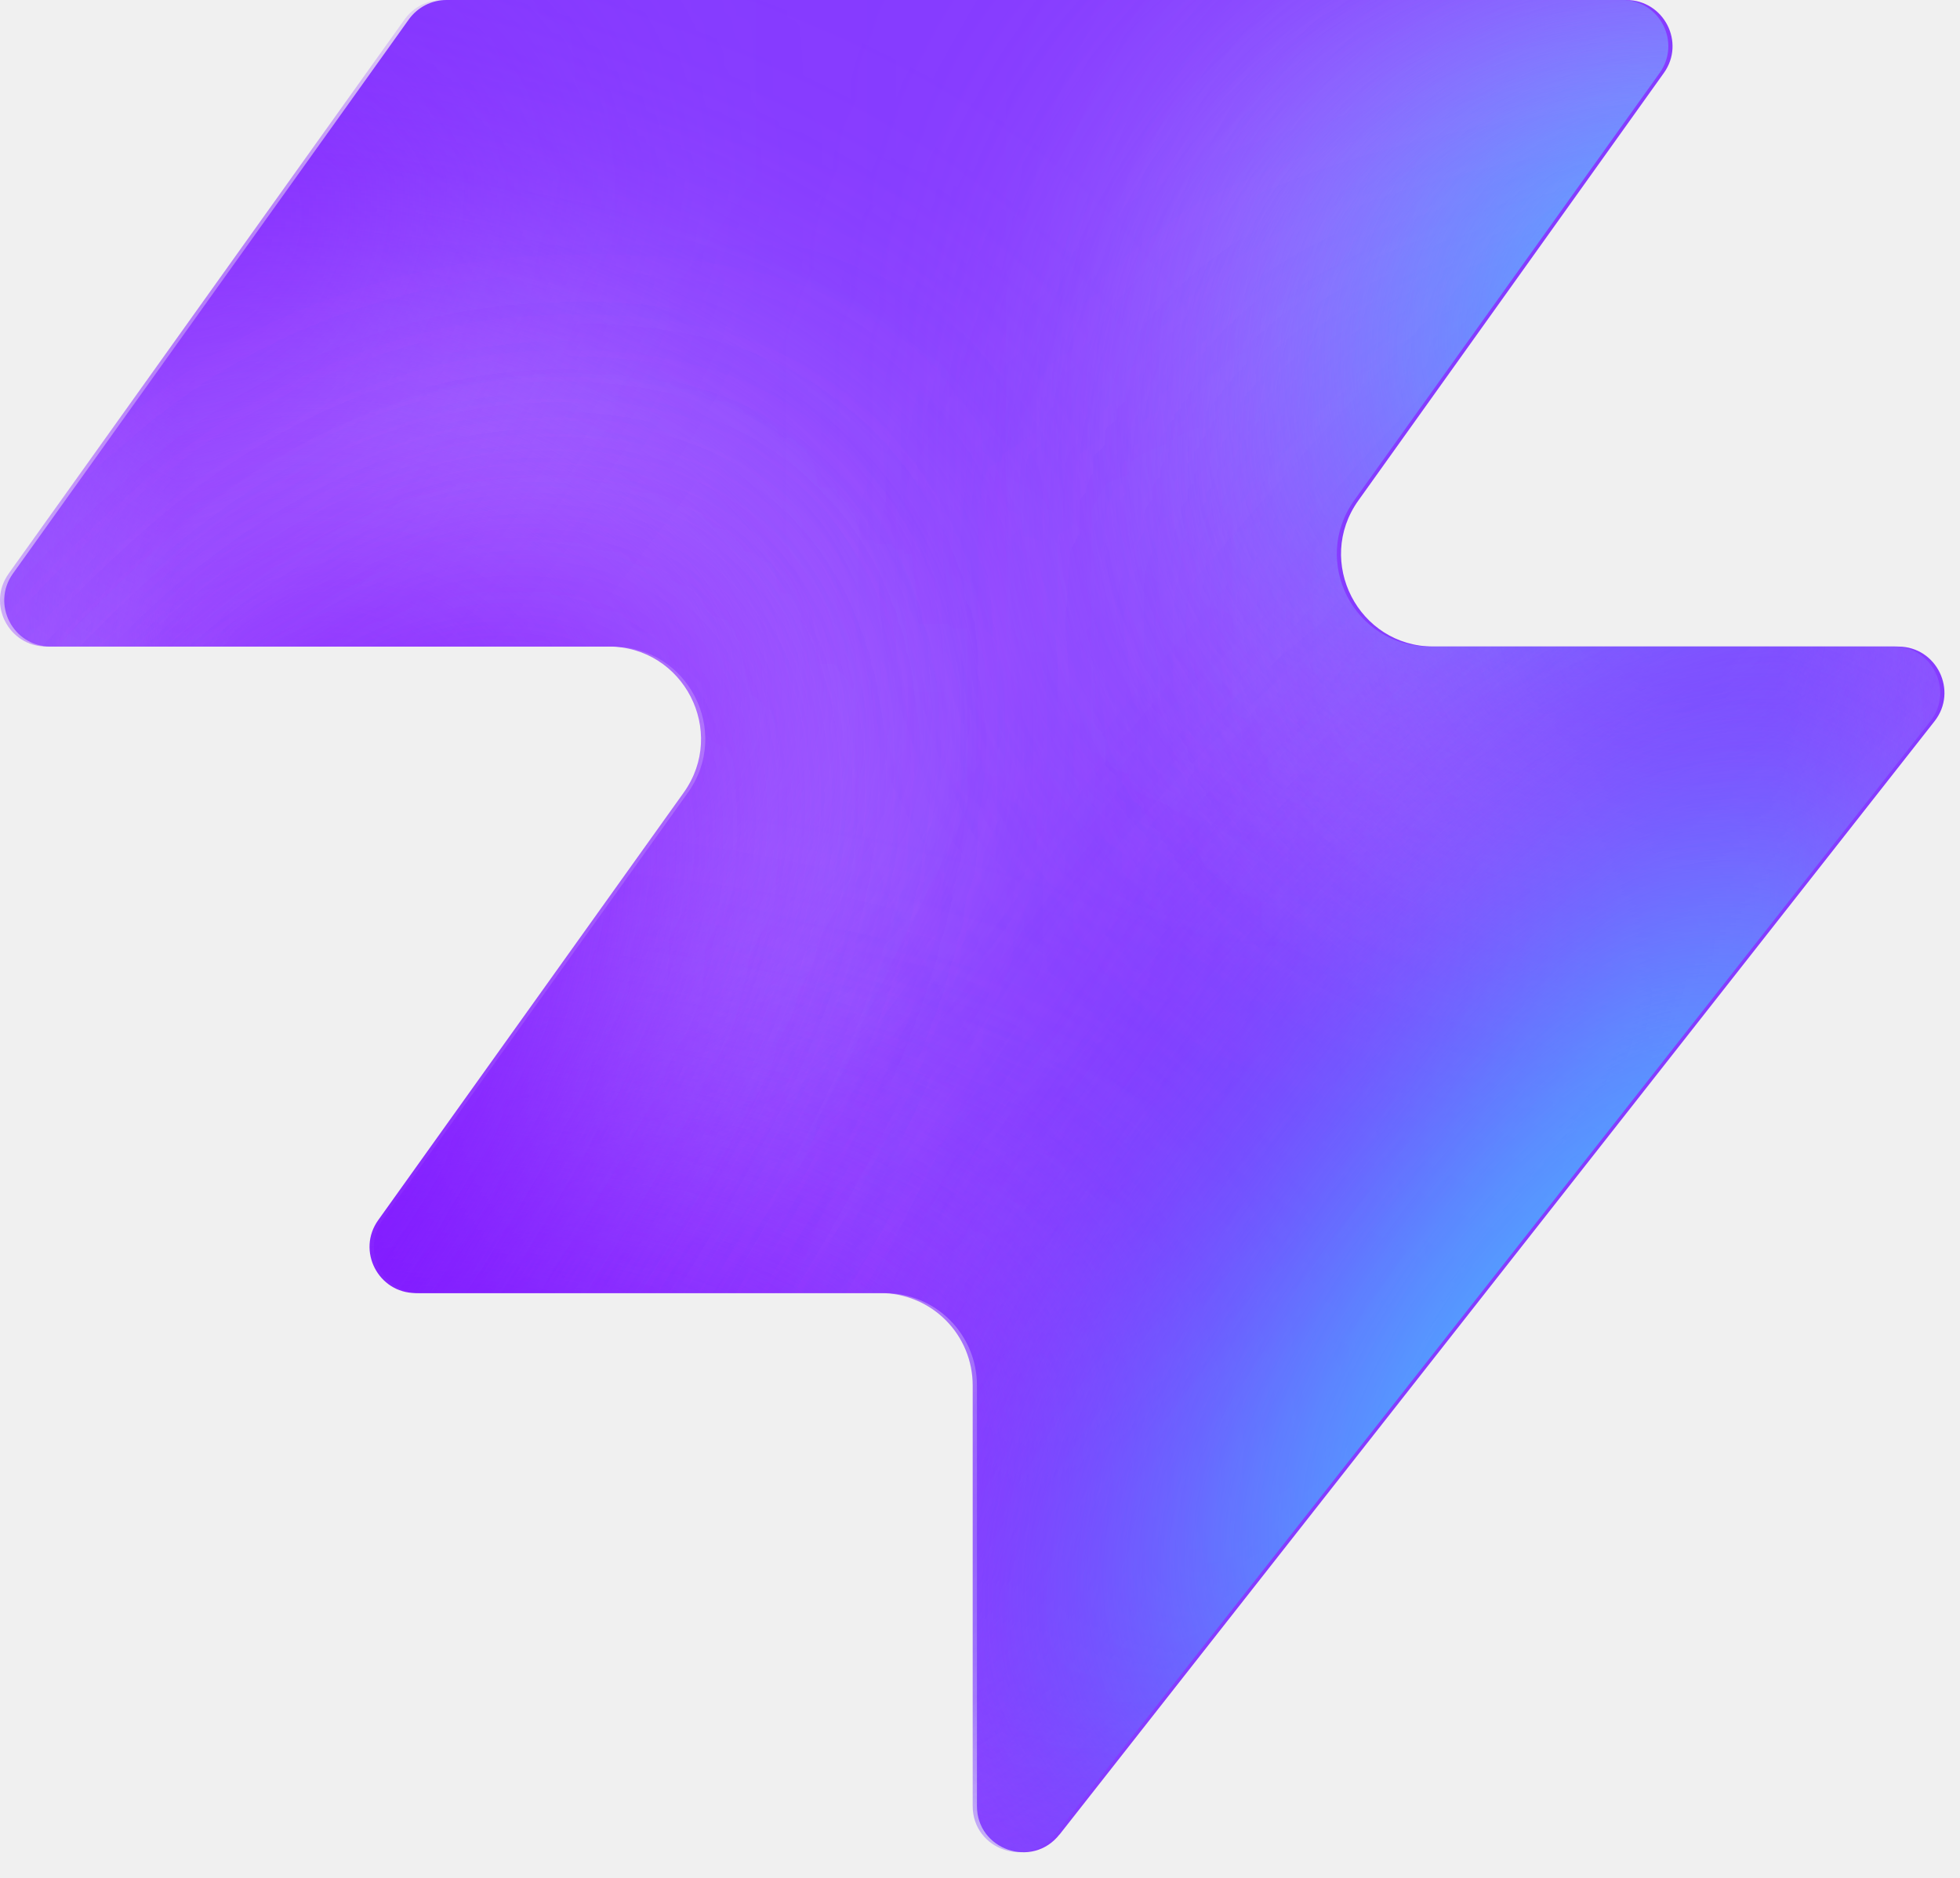
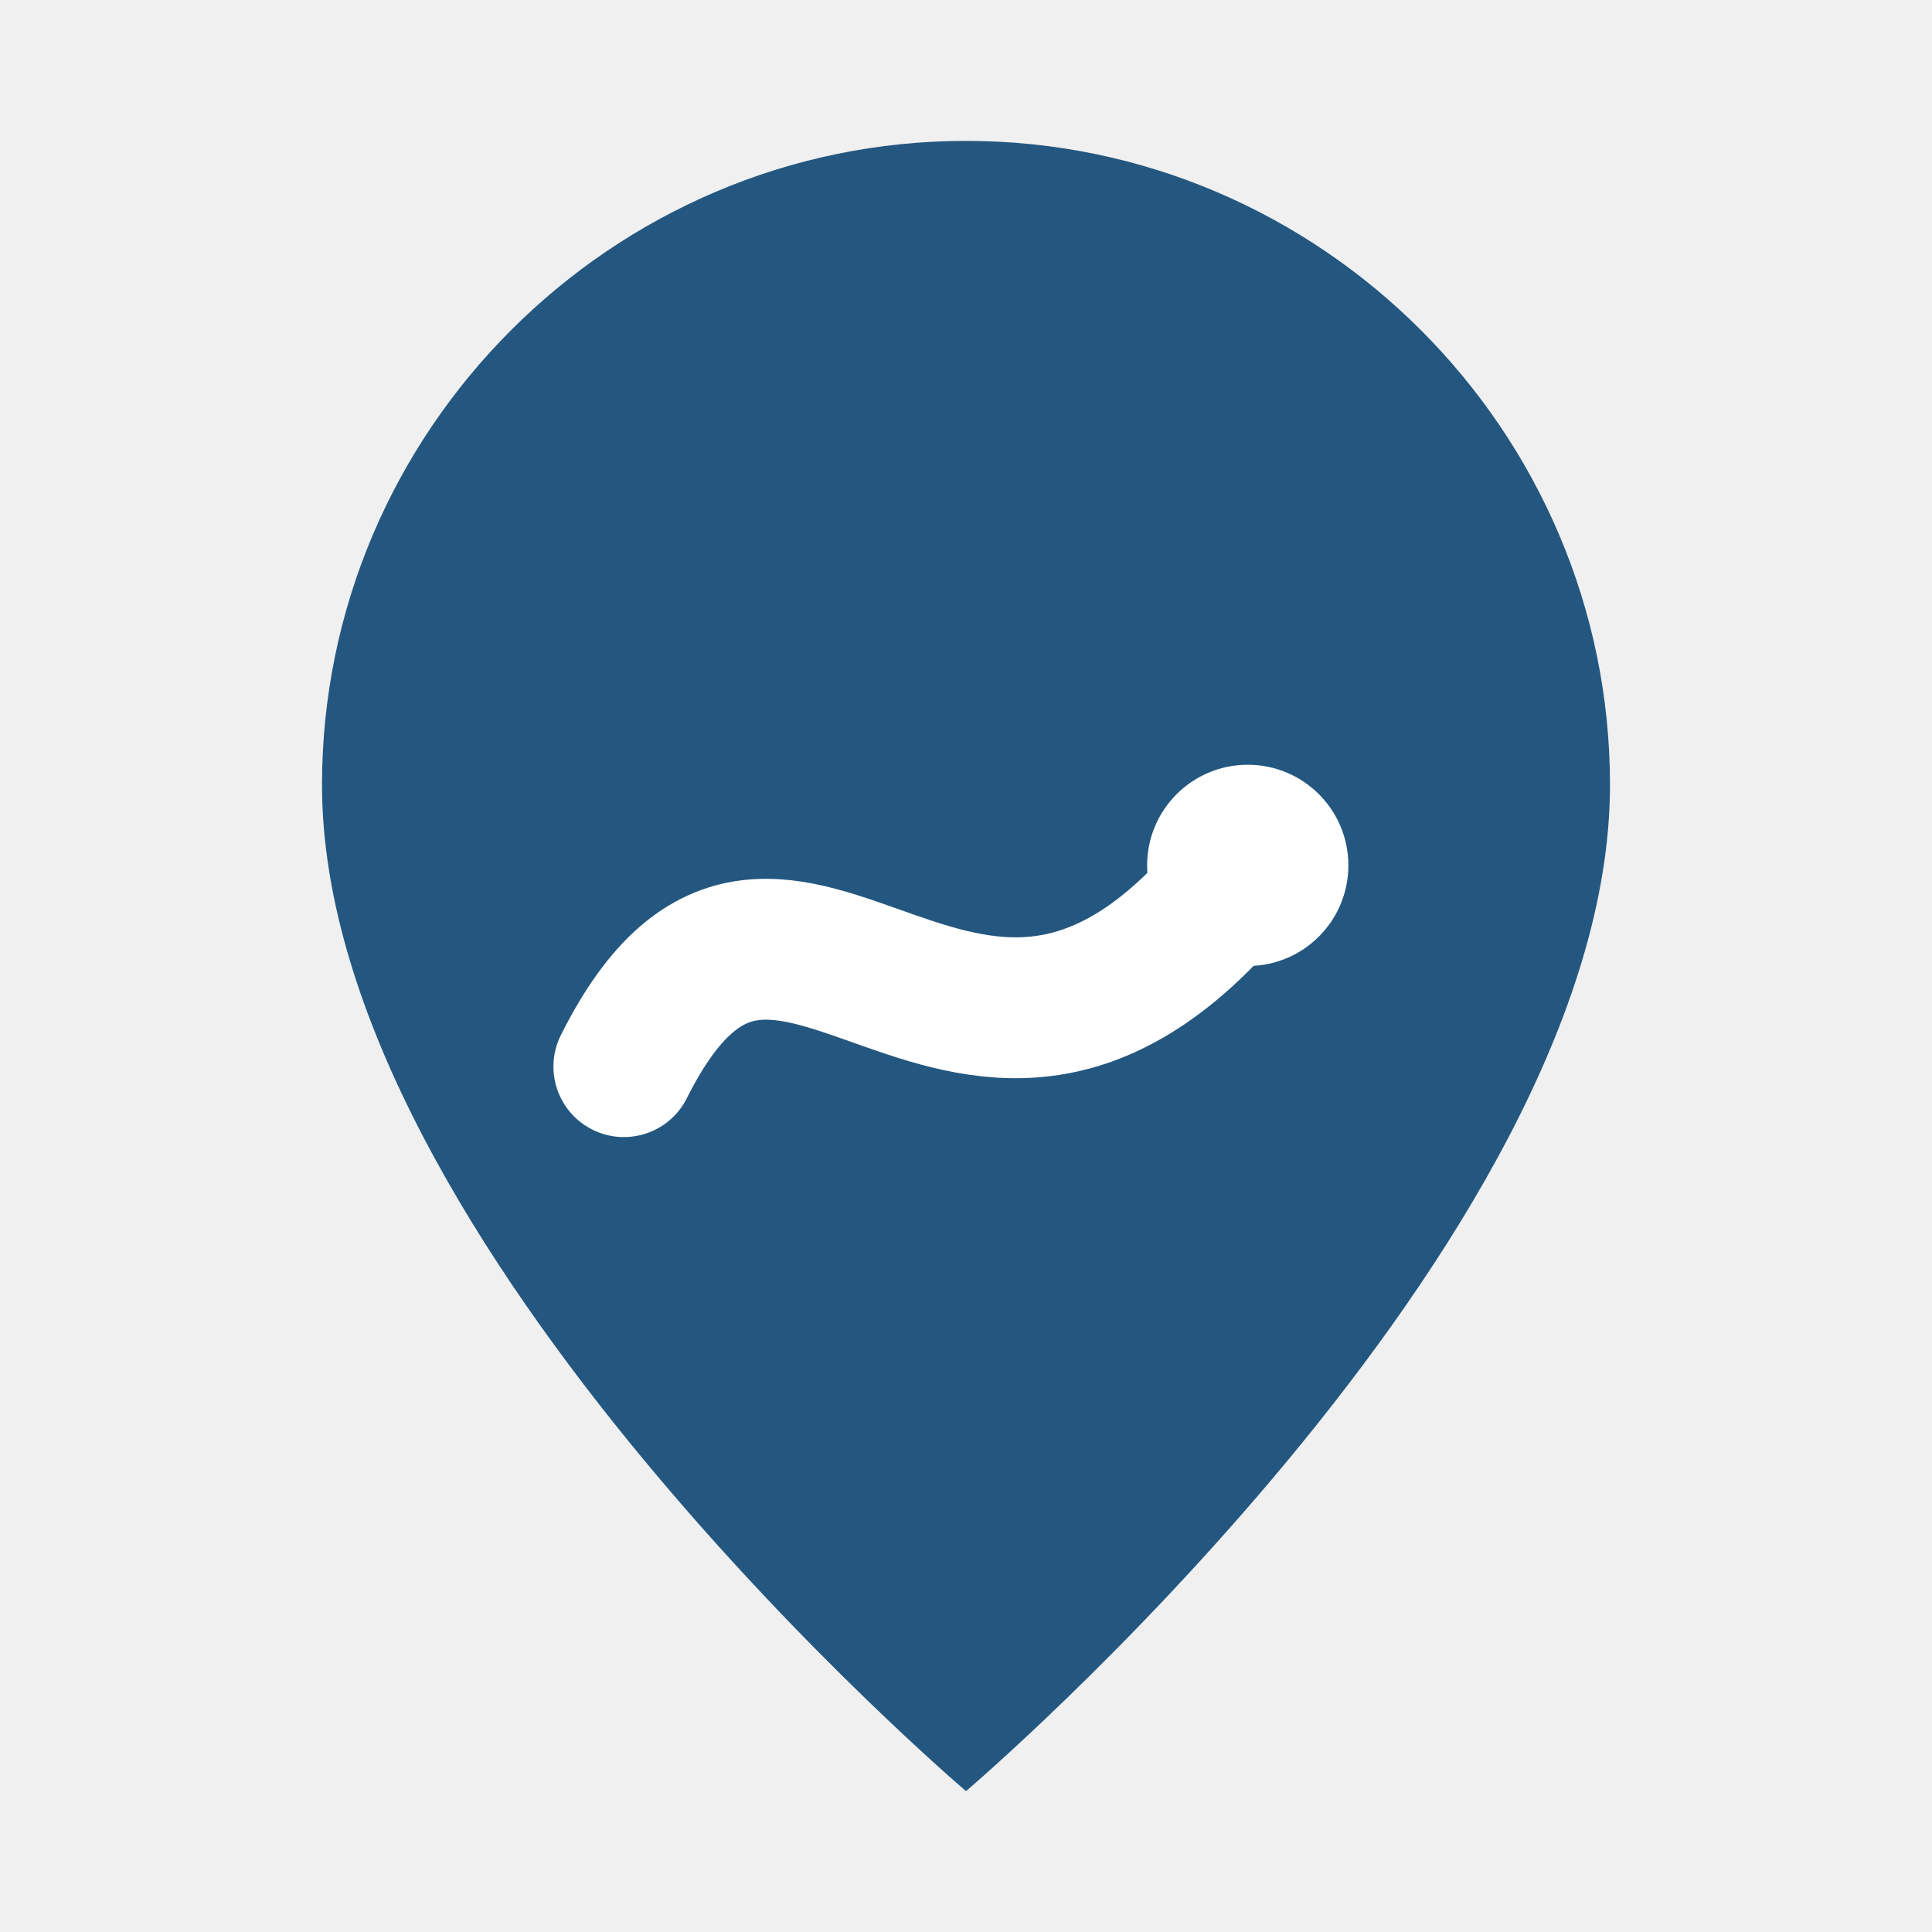
- <svg xmlns="http://www.w3.org/2000/svg" width="48" height="46" fill="none" viewBox="0 0 48 46">
-   <path fill="#863bff" d="M25.946 44.938c-.664.845-2.021.375-2.021-.698V33.937a2.26 2.26 0 0 0-2.262-2.262H10.287c-.92 0-1.456-1.04-.92-1.788l7.48-10.471c1.07-1.497 0-3.578-1.842-3.578H1.237c-.92 0-1.456-1.04-.92-1.788L10.013.474c.214-.297.556-.474.92-.474h28.894c.92 0 1.456 1.04.92 1.788l-7.48 10.471c-1.07 1.498 0 3.579 1.842 3.579h11.377c.943 0 1.473 1.088.89 1.83L25.947 44.94z" style="fill:#863bff;fill:color(display-p3 .525 .23 1);fill-opacity:1" />
-   <mask id="a" width="48" height="46" x="0" y="0" maskUnits="userSpaceOnUse" style="mask-type:alpha">
-     <path fill="#000" d="M25.842 44.938c-.664.844-2.021.375-2.021-.698V33.937a2.26 2.26 0 0 0-2.262-2.262H10.183c-.92 0-1.456-1.04-.92-1.788l7.48-10.471c1.07-1.498 0-3.579-1.842-3.579H1.133c-.92 0-1.456-1.04-.92-1.787L9.91.473c.214-.297.556-.474.92-.474h28.894c.92 0 1.456 1.04.92 1.788l-7.48 10.471c-1.07 1.498 0 3.578 1.842 3.578h11.377c.943 0 1.473 1.088.89 1.832L25.843 44.94z" style="fill:#000;fill-opacity:1" />
-   </mask>
-   <g mask="url(#a)">
-     <g filter="url(#b)">
-       <ellipse cx="5.508" cy="14.704" fill="#ede6ff" rx="5.508" ry="14.704" style="fill:#ede6ff;fill:color(display-p3 .927 .903 1);fill-opacity:1" transform="matrix(.00324 1 1 -.00324 -4.47 31.516)" />
-     </g>
-     <g filter="url(#c)">
-       <ellipse cx="10.399" cy="29.851" fill="#ede6ff" rx="10.399" ry="29.851" style="fill:#ede6ff;fill:color(display-p3 .927 .903 1);fill-opacity:1" transform="matrix(.00324 1 1 -.00324 -39.328 7.883)" />
-     </g>
-     <g filter="url(#d)">
-       <ellipse cx="5.508" cy="30.487" fill="#7e14ff" rx="5.508" ry="30.487" style="fill:#7e14ff;fill:color(display-p3 .492 .077 1);fill-opacity:1" transform="rotate(89.814 -25.913 -14.639)scale(1 -1)" />
-     </g>
-     <g filter="url(#e)">
-       <ellipse cx="5.508" cy="30.599" fill="#7e14ff" rx="5.508" ry="30.599" style="fill:#7e14ff;fill:color(display-p3 .492 .077 1);fill-opacity:1" transform="rotate(89.814 -32.644 -3.334)scale(1 -1)" />
-     </g>
-     <g filter="url(#f)">
-       <ellipse cx="5.508" cy="30.599" fill="#7e14ff" rx="5.508" ry="30.599" style="fill:#7e14ff;fill:color(display-p3 .492 .077 1);fill-opacity:1" transform="matrix(.00324 1 1 -.00324 -34.34 30.47)" />
-     </g>
-     <g filter="url(#g)">
-       <ellipse cx="14.072" cy="22.078" fill="#ede6ff" rx="14.072" ry="22.078" style="fill:#ede6ff;fill:color(display-p3 .927 .903 1);fill-opacity:1" transform="rotate(93.35 24.506 48.493)scale(-1 1)" />
-     </g>
-     <g filter="url(#h)">
-       <ellipse cx="3.47" cy="21.501" fill="#7e14ff" rx="3.47" ry="21.501" style="fill:#7e14ff;fill:color(display-p3 .492 .077 1);fill-opacity:1" transform="rotate(89.009 28.708 47.59)scale(-1 1)" />
-     </g>
-     <g filter="url(#i)">
-       <ellipse cx="3.47" cy="21.501" fill="#7e14ff" rx="3.47" ry="21.501" style="fill:#7e14ff;fill:color(display-p3 .492 .077 1);fill-opacity:1" transform="rotate(89.009 28.708 47.59)scale(-1 1)" />
-     </g>
-     <g filter="url(#j)">
-       <ellipse cx=".387" cy="8.972" fill="#7e14ff" rx="4.407" ry="29.108" style="fill:#7e14ff;fill:color(display-p3 .492 .077 1);fill-opacity:1" transform="rotate(39.51 .387 8.972)" />
-     </g>
-     <g filter="url(#k)">
-       <ellipse cx="47.523" cy="-6.092" fill="#7e14ff" rx="4.407" ry="29.108" style="fill:#7e14ff;fill:color(display-p3 .492 .077 1);fill-opacity:1" transform="rotate(37.892 47.523 -6.092)" />
-     </g>
-     <g filter="url(#l)">
-       <ellipse cx="41.412" cy="6.333" fill="#47bfff" rx="5.971" ry="9.665" style="fill:#47bfff;fill:color(display-p3 .28 .748 1);fill-opacity:1" transform="rotate(37.892 41.412 6.333)" />
-     </g>
-     <g filter="url(#m)">
-       <ellipse cx="-1.879" cy="38.332" fill="#7e14ff" rx="4.407" ry="29.108" style="fill:#7e14ff;fill:color(display-p3 .492 .077 1);fill-opacity:1" transform="rotate(37.892 -1.88 38.332)" />
-     </g>
-     <g filter="url(#n)">
-       <ellipse cx="-1.879" cy="38.332" fill="#7e14ff" rx="4.407" ry="29.108" style="fill:#7e14ff;fill:color(display-p3 .492 .077 1);fill-opacity:1" transform="rotate(37.892 -1.88 38.332)" />
-     </g>
-     <g filter="url(#o)">
-       <ellipse cx="35.651" cy="29.907" fill="#7e14ff" rx="4.407" ry="29.108" style="fill:#7e14ff;fill:color(display-p3 .492 .077 1);fill-opacity:1" transform="rotate(37.892 35.651 29.907)" />
-     </g>
-     <g filter="url(#p)">
-       <ellipse cx="38.418" cy="32.4" fill="#47bfff" rx="5.971" ry="15.297" style="fill:#47bfff;fill:color(display-p3 .28 .748 1);fill-opacity:1" transform="rotate(37.892 38.418 32.4)" />
-     </g>
-   </g>
-   <defs>
-     <filter id="b" width="60.045" height="41.654" x="-19.77" y="16.149" color-interpolation-filters="sRGB" filterUnits="userSpaceOnUse">
-       <feFlood flood-opacity="0" result="BackgroundImageFix" />
-       <feBlend in="SourceGraphic" in2="BackgroundImageFix" result="shape" />
-       <feGaussianBlur result="effect1_foregroundBlur_2002_17158" stdDeviation="7.659" />
-     </filter>
-     <filter id="c" width="90.34" height="51.437" x="-54.613" y="-7.533" color-interpolation-filters="sRGB" filterUnits="userSpaceOnUse">
-       <feFlood flood-opacity="0" result="BackgroundImageFix" />
-       <feBlend in="SourceGraphic" in2="BackgroundImageFix" result="shape" />
-       <feGaussianBlur result="effect1_foregroundBlur_2002_17158" stdDeviation="7.659" />
-     </filter>
-     <filter id="d" width="79.355" height="29.4" x="-49.64" y="2.03" color-interpolation-filters="sRGB" filterUnits="userSpaceOnUse">
-       <feFlood flood-opacity="0" result="BackgroundImageFix" />
-       <feBlend in="SourceGraphic" in2="BackgroundImageFix" result="shape" />
-       <feGaussianBlur result="effect1_foregroundBlur_2002_17158" stdDeviation="4.596" />
-     </filter>
-     <filter id="e" width="79.579" height="29.4" x="-45.045" y="20.029" color-interpolation-filters="sRGB" filterUnits="userSpaceOnUse">
-       <feFlood flood-opacity="0" result="BackgroundImageFix" />
-       <feBlend in="SourceGraphic" in2="BackgroundImageFix" result="shape" />
-       <feGaussianBlur result="effect1_foregroundBlur_2002_17158" stdDeviation="4.596" />
-     </filter>
-     <filter id="f" width="79.579" height="29.4" x="-43.513" y="21.178" color-interpolation-filters="sRGB" filterUnits="userSpaceOnUse">
-       <feFlood flood-opacity="0" result="BackgroundImageFix" />
-       <feBlend in="SourceGraphic" in2="BackgroundImageFix" result="shape" />
-       <feGaussianBlur result="effect1_foregroundBlur_2002_17158" stdDeviation="4.596" />
-     </filter>
-     <filter id="g" width="74.749" height="58.852" x="15.756" y="-17.901" color-interpolation-filters="sRGB" filterUnits="userSpaceOnUse">
-       <feFlood flood-opacity="0" result="BackgroundImageFix" />
-       <feBlend in="SourceGraphic" in2="BackgroundImageFix" result="shape" />
-       <feGaussianBlur result="effect1_foregroundBlur_2002_17158" stdDeviation="7.659" />
-     </filter>
-     <filter id="h" width="61.377" height="25.362" x="23.548" y="2.284" color-interpolation-filters="sRGB" filterUnits="userSpaceOnUse">
-       <feFlood flood-opacity="0" result="BackgroundImageFix" />
-       <feBlend in="SourceGraphic" in2="BackgroundImageFix" result="shape" />
-       <feGaussianBlur result="effect1_foregroundBlur_2002_17158" stdDeviation="4.596" />
-     </filter>
-     <filter id="i" width="61.377" height="25.362" x="23.548" y="2.284" color-interpolation-filters="sRGB" filterUnits="userSpaceOnUse">
-       <feFlood flood-opacity="0" result="BackgroundImageFix" />
-       <feBlend in="SourceGraphic" in2="BackgroundImageFix" result="shape" />
-       <feGaussianBlur result="effect1_foregroundBlur_2002_17158" stdDeviation="4.596" />
-     </filter>
-     <filter id="j" width="56.045" height="63.649" x="-27.636" y="-22.853" color-interpolation-filters="sRGB" filterUnits="userSpaceOnUse">
-       <feFlood flood-opacity="0" result="BackgroundImageFix" />
-       <feBlend in="SourceGraphic" in2="BackgroundImageFix" result="shape" />
-       <feGaussianBlur result="effect1_foregroundBlur_2002_17158" stdDeviation="4.596" />
-     </filter>
-     <filter id="k" width="54.814" height="64.646" x="20.116" y="-38.415" color-interpolation-filters="sRGB" filterUnits="userSpaceOnUse">
-       <feFlood flood-opacity="0" result="BackgroundImageFix" />
-       <feBlend in="SourceGraphic" in2="BackgroundImageFix" result="shape" />
-       <feGaussianBlur result="effect1_foregroundBlur_2002_17158" stdDeviation="4.596" />
-     </filter>
-     <filter id="l" width="33.541" height="35.313" x="24.641" y="-11.323" color-interpolation-filters="sRGB" filterUnits="userSpaceOnUse">
-       <feFlood flood-opacity="0" result="BackgroundImageFix" />
-       <feBlend in="SourceGraphic" in2="BackgroundImageFix" result="shape" />
-       <feGaussianBlur result="effect1_foregroundBlur_2002_17158" stdDeviation="4.596" />
-     </filter>
-     <filter id="m" width="54.814" height="64.646" x="-29.286" y="6.009" color-interpolation-filters="sRGB" filterUnits="userSpaceOnUse">
-       <feFlood flood-opacity="0" result="BackgroundImageFix" />
-       <feBlend in="SourceGraphic" in2="BackgroundImageFix" result="shape" />
-       <feGaussianBlur result="effect1_foregroundBlur_2002_17158" stdDeviation="4.596" />
-     </filter>
-     <filter id="n" width="54.814" height="64.646" x="-29.286" y="6.009" color-interpolation-filters="sRGB" filterUnits="userSpaceOnUse">
-       <feFlood flood-opacity="0" result="BackgroundImageFix" />
-       <feBlend in="SourceGraphic" in2="BackgroundImageFix" result="shape" />
-       <feGaussianBlur result="effect1_foregroundBlur_2002_17158" stdDeviation="4.596" />
-     </filter>
-     <filter id="o" width="54.814" height="64.646" x="8.244" y="-2.416" color-interpolation-filters="sRGB" filterUnits="userSpaceOnUse">
-       <feFlood flood-opacity="0" result="BackgroundImageFix" />
-       <feBlend in="SourceGraphic" in2="BackgroundImageFix" result="shape" />
-       <feGaussianBlur result="effect1_foregroundBlur_2002_17158" stdDeviation="4.596" />
-     </filter>
-     <filter id="p" width="39.409" height="43.623" x="18.713" y="10.588" color-interpolation-filters="sRGB" filterUnits="userSpaceOnUse">
-       <feFlood flood-opacity="0" result="BackgroundImageFix" />
-       <feBlend in="SourceGraphic" in2="BackgroundImageFix" result="shape" />
-       <feGaussianBlur result="effect1_foregroundBlur_2002_17158" stdDeviation="4.596" />
-     </filter>
-   </defs>
+ <svg xmlns="http://www.w3.org/2000/svg" viewBox="0 0 48 48" fill="none">
+   <path d="M24 3.5c-8.8 0-16 7.2-16 16 0 11.4 16 25 16 25s16-13.6 16-25c0-8.8-7.2-16-16-16Z" fill="#245780" />
+   <path d="M15.5 26.5c4-8 8.5 4 15.5-5" stroke="#fff" stroke-linecap="round" stroke-linejoin="round" stroke-width="3.5" />
+   <circle cx="31" cy="21.5" r="2.5" fill="#fff" />
</svg>
